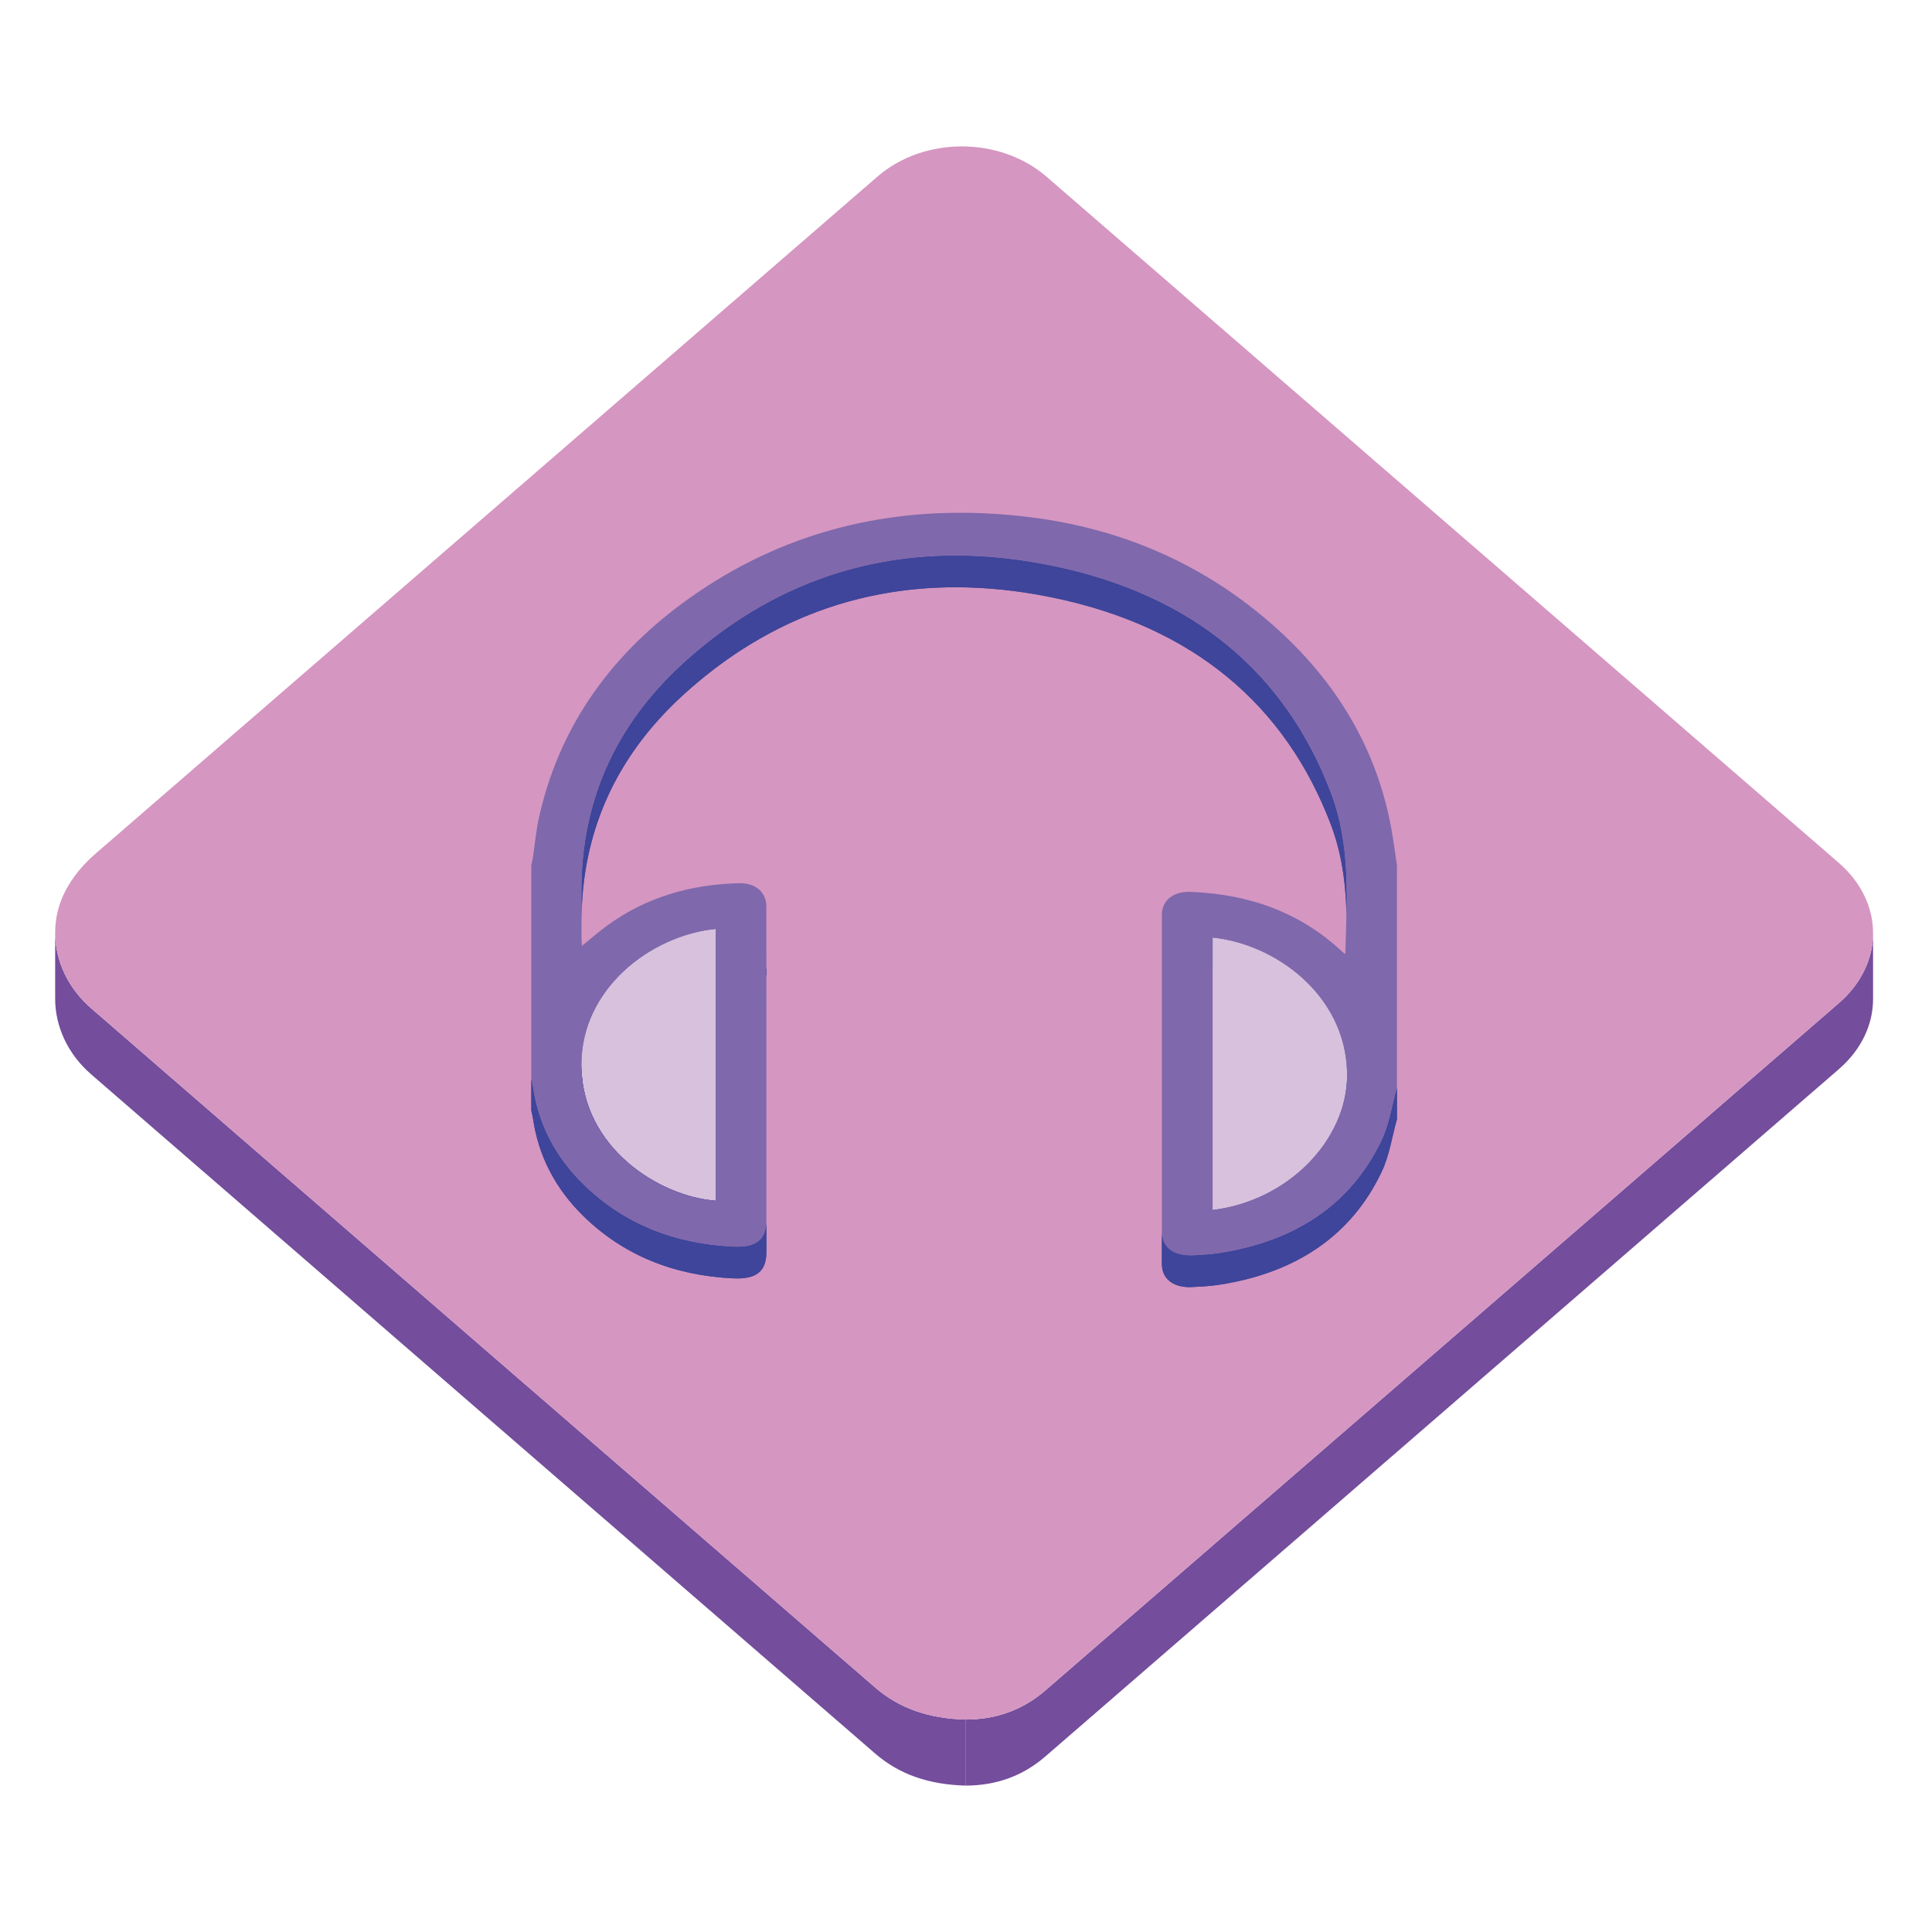
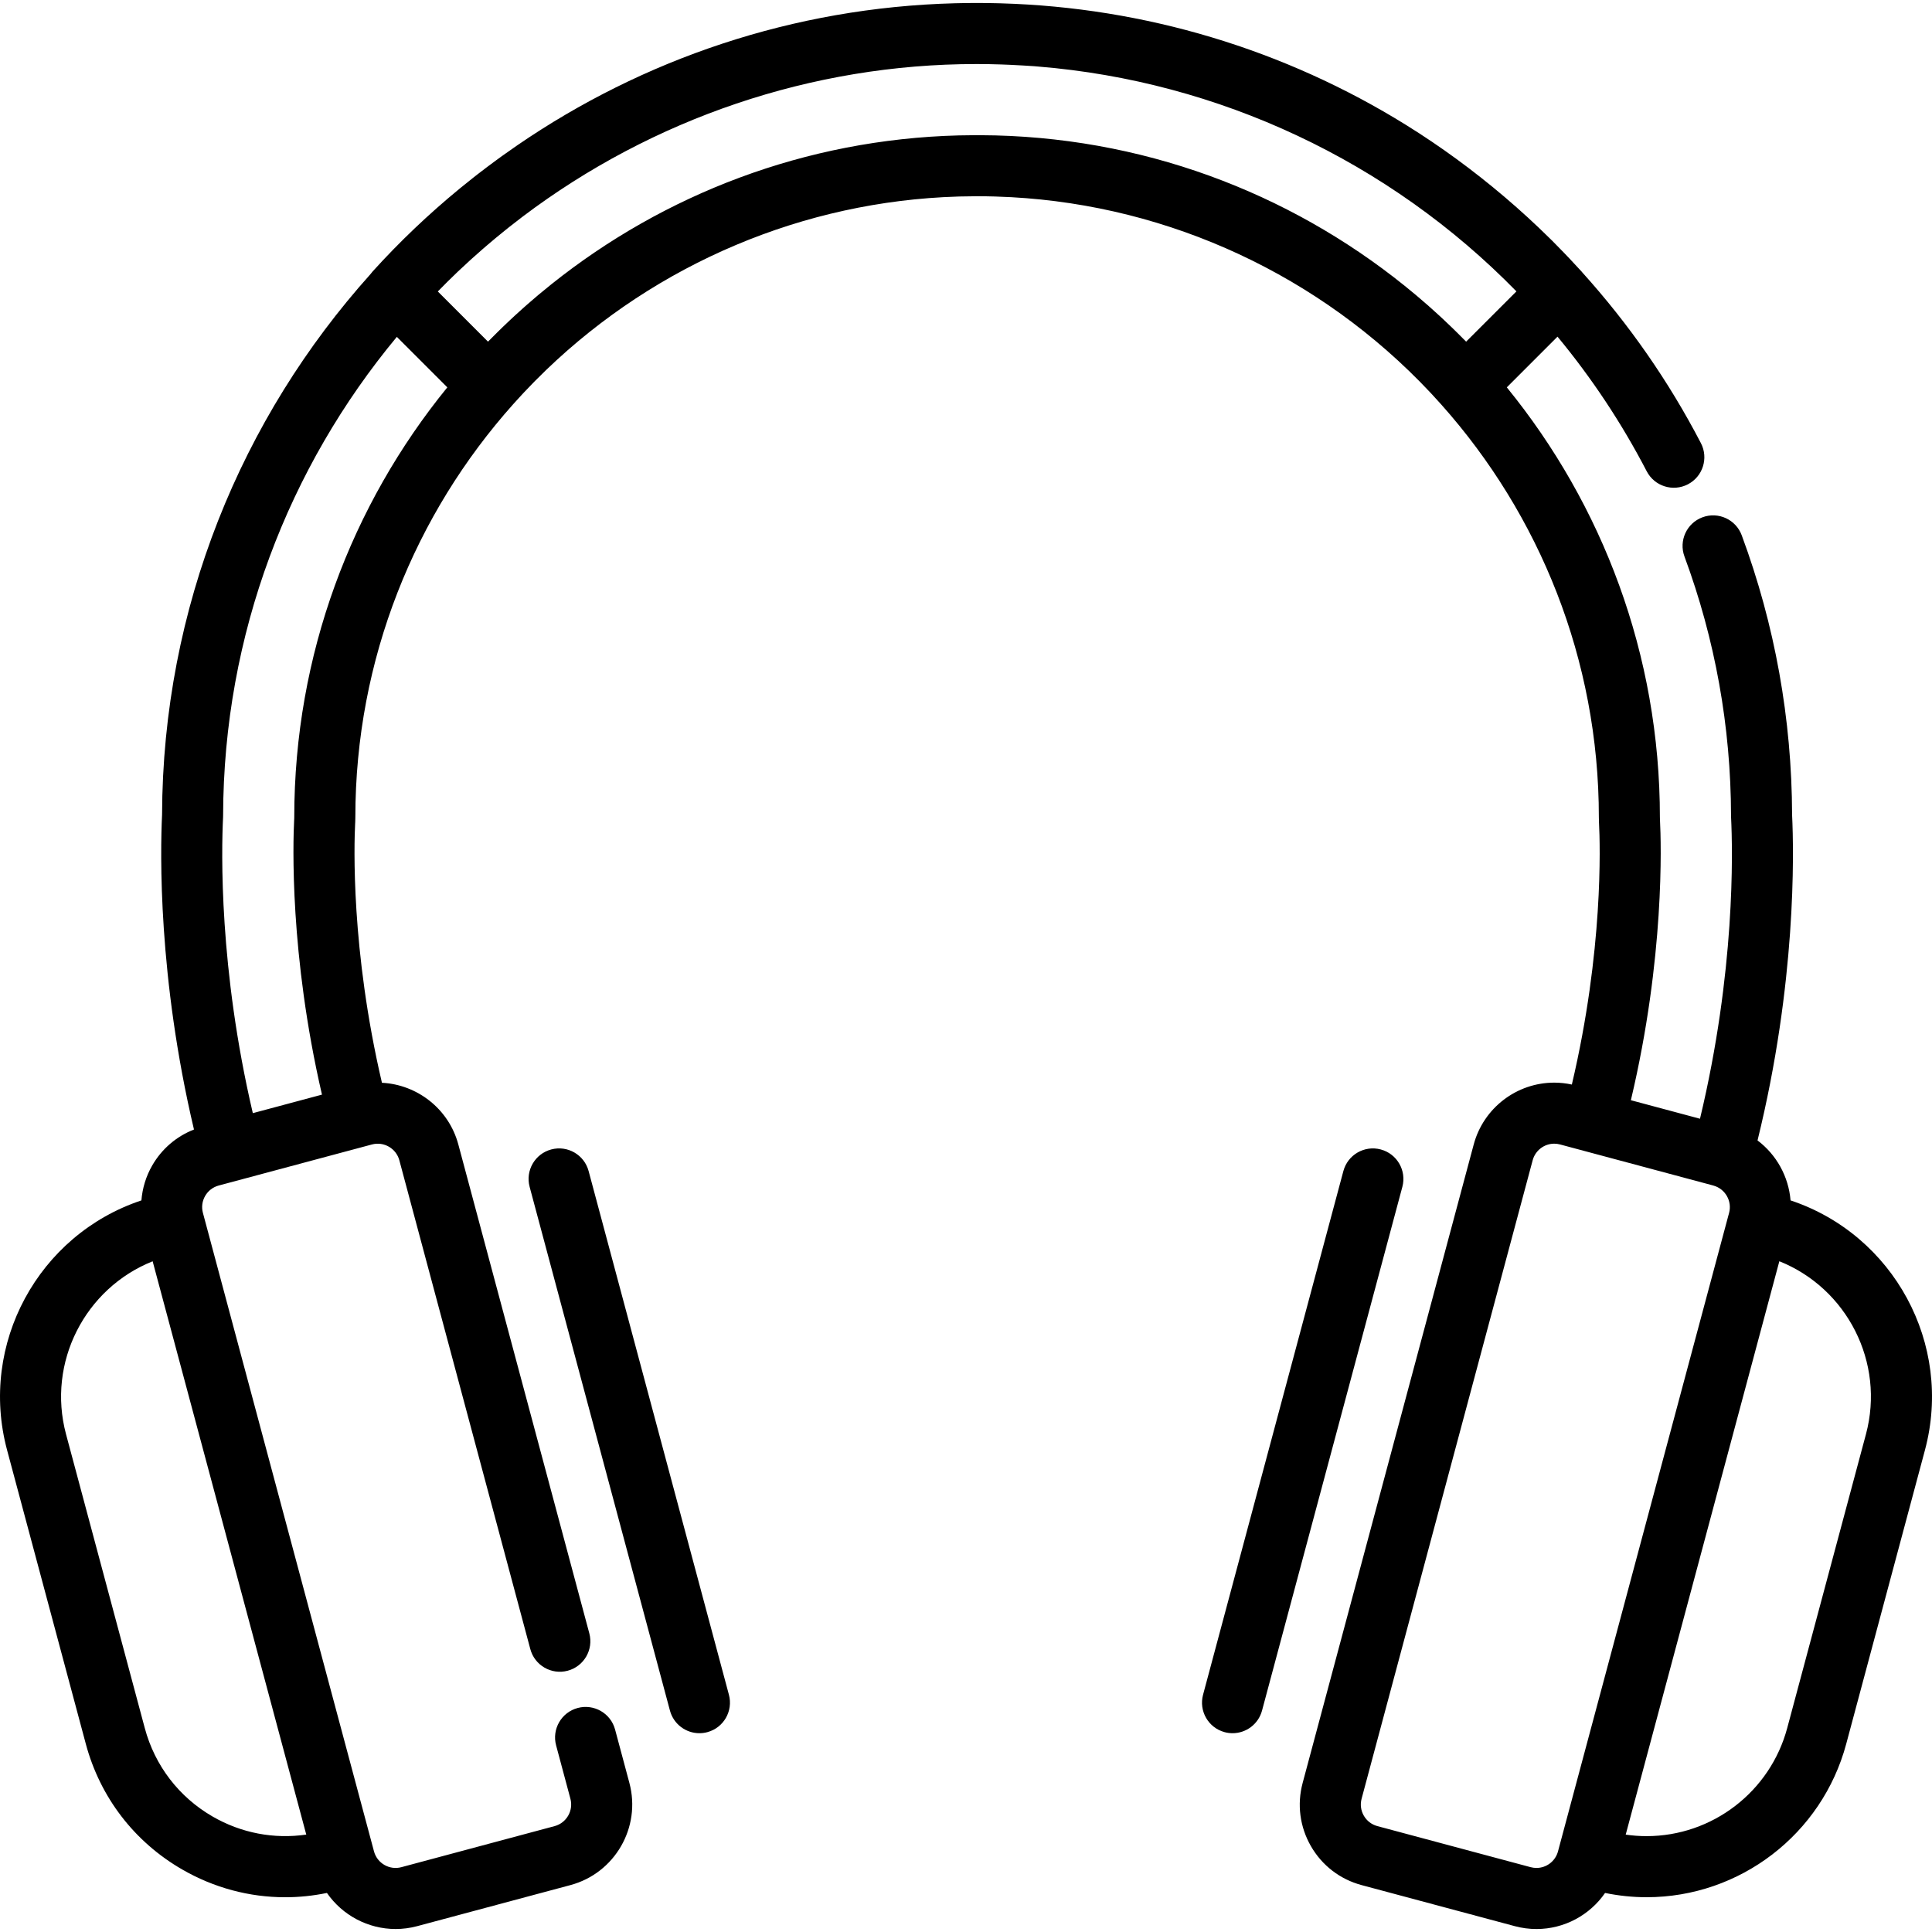
- <svg xmlns="http://www.w3.org/2000/svg" width="800px" height="800px" viewBox="0 0 1024 1024" class="icon" version="1.1">
-   <path d="M992.763 494.538v35c0 13.332-6.04 26.664-18.135 37.137-140.15 121.422-280.35 242.795-420.49 364.219-11.814 10.238-25.813 15.502-42.454 15.502v-35c16.643 0 30.64-5.264 42.454-15.502 140.141-121.424 280.336-242.801 420.49-364.217 12.095-10.475 18.135-23.803 18.135-37.139z" fill="#744D9C" />
-   <path d="M29.239 529.367v-3.5-1.75-3.5-3.5-1.75-3.5-3.5-1.75-3.5-3.5-1.75-3.5c0 14.707 6.7 29.313 19.037 40.02C186.725 654.45 325.325 774.383 463.837 894.405c13.002 11.26 28.74 16.466 47.852 16.994v35c-19.108-0.528-34.85-5.734-47.852-16.994C325.325 809.383 186.725 689.45 48.276 569.387c-12.337-10.705-19.037-25.313-19.037-40.02z" fill="#744D9C" />
-   <path d="M509.786 77.601c16.263 0 32.546 5.362 44.947 16.098 139.95 121.188 279.901 242.376 419.819 363.585 24.241 20.995 24.295 53.414 0.079 74.397-140.15 121.42-280.35 242.796-420.489 364.218-11.815 10.238-25.814 15.501-42.453 15.501-19.109-0.528-34.851-5.734-47.854-16.994C325.324 774.383 186.724 654.45 48.274 534.387c-19.58-16.989-24.96-43.811-11.895-65.252 3.919-6.438 8.669-11.829 14.465-16.85 138.109-119.551 276.18-239.133 414.263-358.718 12.296-10.64 28.477-15.966 44.679-15.966z" fill="#D596C1" />
-   <path d="M713.778 475.508v16.8c0-18.759-1.537-37.181-8.361-55.184-23.97-63.271-72.768-105.024-147.552-120.431-17.647-3.638-34.786-5.437-51.362-5.437-54.738-0.001-103.403 19.6-144.604 57.264-36.319 33.207-53.556 73.687-53.707 119.498-0.014 3.959-0.02 7.92-0.02 11.878V483.07c0-3.951 0.006-7.902 0.02-11.854 0.151-45.814 17.388-86.293 53.707-119.499 41.199-37.664 89.865-57.264 144.604-57.263 16.576 0 33.713 1.799 51.362 5.437 74.784 15.407 123.58 57.16 147.552 120.432 6.824 18.003 8.361 36.426 8.361 55.185z" fill="#3E459A" />
-   <path d="M713.778 475.508v16.8c0-18.759-1.537-37.181-8.361-55.184-23.97-63.271-72.768-105.024-147.552-120.431-17.647-3.638-34.786-5.437-51.362-5.437-10.072 0-19.938 0.664-29.589 1.981v-16.8c9.652-1.317 19.517-1.981 29.589-1.981 16.576 0 33.713 1.799 51.362 5.437 74.784 15.407 123.58 57.161 147.552 120.432 6.824 18.001 8.361 36.424 8.361 55.183" fill="#3E459A" />
-   <path d="M476.916 296.438v16.8c-14.785 2.017-29.068 5.57-42.813 10.624v-16.8c13.745-5.054 28.028-8.607 42.813-10.624M434.103 307.062v16.8c-13.984 5.139-27.415 11.831-40.261 20.038v-16.8c12.846-8.209 26.276-14.899 40.261-20.038M393.841 327.099v16.8c-11.089 7.086-21.744 15.299-31.938 24.621-5.937 5.426-11.363 11.049-16.286 16.856v-16.8c4.925-5.807 10.351-11.428 16.286-16.856 10.195-9.322 20.849-17.535 31.938-24.621M345.615 368.575v16.801c-22.962 27.074-35.034 58.188-37.1 92.48v-16.8c2.066-34.292 14.138-65.404 37.1-92.481M308.515 461.057v16.8c-0.204 3.356-0.31 6.744-0.321 10.164-0.014 3.959-0.019 7.92-0.019 11.879v-16.8c0-3.959 0.005-7.92 0.019-11.88 0.011-3.418 0.119-6.806 0.321-10.163" fill="#3E459A" />
-   <path d="M406.202 513.217v16.8c0 13.236-0.009 26.475-0.009 39.71v-16.8c0-13.236 0.009-26.475 0.009-39.71z" fill="#3E459A" />
-   <path d="M406.202 513.217v16.8c0 13.236-0.009 26.475-0.009 39.71v-16.8c0-13.236 0.009-26.475 0.009-39.71" fill="#3E459A" />
-   <path d="M373.659 509.926c-32.923 5.861-65.572 33.276-65.534 71.24v-16.8c-0.043-40.134 36.449-68.479 71.172-72.029v16.8c-1.876 0.19-3.756 0.454-5.638 0.789-0.152-0.785-0.273-1.289-0.87-1.724 0.597 0.435 0.72 0.939 0.87 1.724z" fill="#3E459A" />
-   <path d="M379.299 492.336v16.8c-0.838 0.086-1.679 0.186-2.517 0.301v-16.8a71.628 71.628 0 0 1 2.517-0.301M376.782 492.637v16.8c-5.77 0.786-11.56 2.245-17.201 4.317v-16.8c5.641-2.075 11.431-3.533 17.201-4.317" fill="#3E459A" />
-   <path d="M359.581 496.954v16.8a87.536 87.536 0 0 0-16.887 8.378v-16.8a87.421 87.421 0 0 1 16.887-8.378M342.694 505.332v16.8c-6.858 4.385-13.124 9.755-18.379 15.965v-16.8c5.256-6.21 11.521-11.58 18.379-15.965M324.314 521.298v16.801c-9.055 10.7-15.113 23.899-16.06 38.881v-16.8c0.948-14.982 7.008-28.182 16.06-38.882" fill="#3E459A" />
-   <path d="M308.255 560.18v16.8a64.328 64.328 0 0 0-0.128 4.186v-16.801a65.033 65.033 0 0 1 0.128-4.185" fill="#3E459A" />
-   <path d="M713.986 585.118c-0.979-41.334-38.476-68.145-71.285-71.396v-16.8c32.81 3.252 70.306 30.063 71.285 71.397 0.011 0.413 0.015 0.826 0.015 1.237v16.8c0-0.413-0.004-0.828-0.015-1.238z" fill="#3E459A" />
-   <path d="M714.001 569.555v16.8c0-0.411-0.004-0.826-0.015-1.237-0.979-41.334-38.476-68.145-71.285-71.398v-16.8c32.81 3.254 70.306 30.065 71.285 71.399 0.011 0.41 0.015 0.824 0.015 1.236" fill="#3E459A" />
-   <path d="M379.3 492.336v144.098c-30.271-2.374-70.52-28.258-71.165-71.12a60.312 60.312 0 0 1-0.007-0.949c-0.044-40.135 36.448-68.479 71.172-72.029z" fill="#D8C1DD" />
-   <path d="M379.3 636.434v16.8c-30.271-2.374-70.52-28.257-71.165-71.12a60.186 60.186 0 0 1-0.007-0.948v-16.801c0 0.314 0.001 0.632 0.007 0.949 0.646 42.862 40.894 68.746 71.165 71.12z" fill="#3E459A" />
-   <path d="M379.3 636.434v16.8c-30.271-2.374-70.52-28.257-71.165-71.12a60.186 60.186 0 0 1-0.007-0.948v-16.801c0 0.314 0.001 0.632 0.007 0.949 0.646 42.862 40.894 68.746 71.165 71.12" fill="#3E459A" />
-   <path d="M714.003 569.555v16.8c0.073 34.746-31.435 67.022-71.302 71.751v-16.8c39.867-4.729 71.375-37.004 71.302-71.751z" fill="#3E459A" />
-   <path d="M714.003 569.555v16.8a57.562 57.562 0 0 1-0.114 3.718v-16.801c0.078-1.235 0.116-2.475 0.114-3.717M713.889 573.273v16.8c-0.879 14.104-6.888 27.646-16.441 38.918v-16.8c9.553-11.272 15.562-24.814 16.441-38.918M697.447 612.19v16.8c-5.216 6.153-11.49 11.632-18.563 16.156v-16.8c7.073-4.524 13.347-10 18.563-16.156M678.884 628.347v16.8a86.4 86.4 0 0 1-16.697 8.285v-16.8a86.314 86.314 0 0 0 16.697-8.285M662.187 636.632v16.8a85.646 85.646 0 0 1-18.016 4.484v-16.8a85.692 85.692 0 0 0 18.016-4.484M644.171 641.117v16.8c-0.488 0.068-0.979 0.13-1.47 0.19v-16.8c0.49-0.061 0.982-0.122 1.47-0.19" fill="#3E459A" />
-   <path d="M642.701 496.918c32.81 3.255 70.306 30.066 71.285 71.399 0.011 0.414 0.015 0.825 0.017 1.238 0.073 34.746-31.435 67.022-71.302 71.752V496.918z" fill="#D8C1DD" />
-   <path d="M406.193 553.021v110.583c-0.008 9.793-4.826 13.996-15.467 13.996-0.701 0-1.429-0.018-2.183-0.055-31.711-1.511-58.201-12.387-79.249-32.928-15.18-14.813-23.96-32.229-26.813-51.889-0.202-1.378-0.574-2.741-0.875-4.113v-16.801c0.302 1.372 0.674 2.734 0.875 4.114 2.854 19.659 11.633 37.074 26.813 51.889 21.048 20.541 47.538 31.415 79.249 32.928 0.754 0.037 1.48 0.055 2.183 0.055 10.641 0 15.459-4.203 15.467-13.996v-93.783z" fill="#3E459A" />
-   <path d="M406.193 553.021v110.583c0 0.55-0.015 1.079-0.045 1.592v-16.8c0.03-0.513 0.045-1.042 0.045-1.592v-93.783M406.145 648.396v16.8c-0.208 3.471-1.113 6.15-2.769 8.118v-16.8c1.657-1.968 2.562-4.648 2.769-8.118M403.376 656.515v16.8a9.859 9.859 0 0 1-2.231 1.948v-16.8a9.8 9.8 0 0 0 2.231-1.948" fill="#3E459A" />
-   <path d="M401.146 658.461v16.801c-0.711 0.452-1.5 0.841-2.367 1.159v-16.8a12.199 12.199 0 0 0 2.367-1.16M398.778 659.621v16.8c-1.146 0.421-2.431 0.726-3.859 0.917v-16.8c1.429-0.191 2.714-0.496 3.859-0.917M394.919 660.539v16.801a31.095 31.095 0 0 1-4.193 0.262c-0.701 0-1.429-0.018-2.183-0.055-31.711-1.511-58.201-12.387-79.249-32.926-15.18-14.814-23.96-32.231-26.813-51.89-0.202-1.379-0.574-2.741-0.875-4.114v-16.8c0.302 1.371 0.674 2.734 0.875 4.113 2.854 19.659 11.633 37.076 26.813 51.891 21.048 20.539 47.538 31.414 79.249 32.926 0.754 0.037 1.48 0.055 2.183 0.055a31.087 31.087 0 0 0 4.193-0.263" fill="#3E459A" />
-   <path d="M740.395 576.471v16.801c-2.64 9.36-3.97 19.179-8.163 27.978-15.896 33.365-44.826 53.292-85.943 59.685-5.118 0.795-10.372 1.021-15.574 1.282v-16.8c5.202-0.261 10.456-0.488 15.574-1.282 41.117-6.391 70.047-26.319 85.943-59.685 4.193-8.8 5.523-18.619 8.163-27.979z" fill="#3E459A" />
-   <path d="M740.395 576.471v16.801c-2.64 9.36-3.97 19.179-8.163 27.978-4.051 8.501-8.948 16.13-14.677 22.887v-16.8c5.729-6.755 10.627-14.384 14.677-22.887 4.193-8.8 5.523-18.619 8.163-27.979M717.553 627.336v16.8c-6.321 7.454-13.655 13.843-21.982 19.165v-16.8c8.326-5.322 15.658-11.711 21.982-19.165M695.57 646.501v16.8c-6.593 4.214-13.808 7.759-21.636 10.636v-16.8c7.829-2.877 15.044-6.422 21.636-10.636" fill="#3E459A" />
-   <path d="M673.935 657.137v16.8c-8.496 3.121-17.715 5.455-27.646 6.997-0.433 0.067-0.868 0.13-1.303 0.19v-16.8c0.435-0.061 0.87-0.123 1.303-0.19 9.931-1.544 19.149-3.877 27.646-6.997M644.985 664.324v16.8c-4.707 0.643-9.509 0.853-14.271 1.092v-16.8c4.763-0.239 9.564-0.449 14.271-1.092" fill="#3E459A" />
-   <path d="M736.887 436.3c1.474 7.369 2.361 14.815 3.508 22.217v117.954c-2.64 9.361-3.97 19.18-8.163 27.979-15.896 33.365-44.826 53.292-85.943 59.685-5.118 0.794-10.372 1.02-15.574 1.282-9.347 0.03-14.868-4.759-14.877-12.15-0.038-56.114-0.038-112.236 0-168.359 0.009-7.615 5.773-12.218 14.439-12.218 32.493 1.123 59.296 11.354 80.907 31.529 0.554 0.514 1.197 0.976 1.855 1.5 0.876-29.252 2.83-57.815-7.622-85.393-23.97-63.271-72.768-105.024-147.55-120.432-17.649-3.637-34.788-5.437-51.364-5.437-54.738-0.001-103.403 19.6-144.604 57.263-36.318 33.207-53.556 73.686-53.707 119.499-0.029 8.79-0.02 17.581 0 26.372 0.011 1.101 0.171 2.2 0.303 3.708 4.638-3.753 8.688-7.314 13.073-10.534 20.371-14.953 44.15-22.12 70.7-22.653 8.428-0.004 13.881 4.941 13.9 12.274 0.051 24.179 0.019 48.361 0.019 72.54v93.878c-0.008 9.793-4.826 13.996-15.467 13.996-0.702 0-1.429-0.02-2.184-0.055-31.71-1.511-58.201-12.387-79.249-32.928-15.18-14.814-23.96-32.229-26.812-51.889-0.204-1.378-0.575-2.741-0.877-4.113V458.514c0.282-1.256 0.625-2.504 0.817-3.771 1.088-7.166 1.694-14.412 3.276-21.5 10.18-45.68 35.622-83.908 76.588-113.938 43.488-31.875 92.678-47.521 146.709-47.522 12.168 0 24.58 0.793 37.231 2.374 48.231 6.023 89.903 24.461 124.79 53.984 35.336 29.9 57.481 65.936 65.878 108.159z m-94.186 205.006c39.865-4.728 71.374-37.006 71.3-71.751 0-0.412-0.004-0.824-0.015-1.236-0.979-41.335-38.476-68.146-71.285-71.398v144.385m-263.402-148.97c-34.723 3.55-71.215 31.895-71.172 72.028 0 0.316 0.003 0.632 0.007 0.949 0.646 42.862 40.896 68.745 71.165 71.12V492.336" fill="#7F68AC" />
-   <path d="M615.807 585.89v-16.8c0 28.06 0.01 56.119 0.029 84.176 0.008 7.39 5.53 12.178 14.876 12.15v16.8c-9.346 0.03-14.868-4.759-14.876-12.149-0.02-28.058-0.029-56.117-0.029-84.177z" fill="#3E459A" />
-   <path d="M630.714 665.416v16.8c-9.347 0.03-14.868-4.759-14.877-12.149-0.021-28.058-0.028-56.116-0.028-84.177v-16.8c0 28.06 0.01 56.119 0.028 84.176 0.009 7.391 5.53 12.18 14.877 12.15" fill="#3E459A" />
+ <svg xmlns="http://www.w3.org/2000/svg" fill="#000000" height="800px" width="800px" version="1.1" id="Layer_1" viewBox="0 0 512.002 512.002" xml:space="preserve">
+   <g>
+     <g>
+       <g>
+         <path d="M474.517,318.118c-0.517-6.299-3.719-12.103-8.751-15.889c10.275-41.739,9.652-76.083,9.16-86.263     c-0.074-25.46-4.565-50.389-13.346-74.104c-1.551-4.19-6.207-6.333-10.398-4.778c-4.19,1.551-6.33,6.207-4.778,10.398     c8.138,21.98,12.291,45.099,12.34,68.711c0,0.128,0.003,0.256,0.01,0.383c0.457,9.219,1.104,40.907-8.236,79.902l-18.318-4.909     c8.99-37.883,8.026-68.186,7.719-74.182l-0.016-0.327c-0.008-0.146-0.011-0.292-0.011-0.437     c0-43.163-15.222-82.843-40.57-113.969l13.436-13.438c8.997,10.876,16.95,22.8,23.643,35.682c2.06,3.966,6.947,5.51,10.91,3.45     c3.966-2.06,5.511-6.945,3.45-10.91c-8.532-16.423-19.128-31.604-31.433-45.245c-0.064-0.076-0.121-0.155-0.189-0.23     c-0.161-0.178-0.328-0.35-0.49-0.526c-0.908-0.998-1.828-1.985-2.755-2.966c-0.511-0.541-1.027-1.077-1.544-1.612     c-0.982-1.017-1.966-2.032-2.967-3.03c-0.25-0.249-0.506-0.492-0.757-0.74c-3.767-3.718-7.673-7.297-11.708-10.735     c-0.098-0.083-0.195-0.167-0.293-0.25c-8.147-6.917-16.8-13.269-25.942-18.948C340.355,13.071,303.35,1.975,265.297,0.884     c-0.355-0.011-0.711-0.019-1.067-0.028c-1.71-0.041-3.422-0.068-5.137-0.068c-0.112-0.001-0.226,0-0.316,0     c-1.902,0-3.798,0.026-5.688,0.076c-0.015,0-0.031,0.001-0.046,0.001c-42.894,1.126-82.725,14.864-115.924,37.619     c-0.073,0.05-0.146,0.101-0.218,0.151c-1.302,0.894-2.595,1.801-3.875,2.723c-0.536,0.385-1.068,0.776-1.601,1.166     c-0.789,0.578-1.576,1.16-2.356,1.749c-0.864,0.651-1.723,1.31-2.578,1.973c-0.406,0.316-0.811,0.633-1.215,0.953     c-1.134,0.893-2.26,1.797-3.377,2.714c-0.066,0.054-0.13,0.108-0.196,0.162c-8.13,6.688-15.821,13.987-22.968,21.888     c-0.2,0.22-0.381,0.45-0.552,0.686c-34.178,38.079-55.07,88.313-55.235,143.317c-0.477,9.882-1.096,42.931,8.457,83.369     c-4.649,1.819-8.522,5.122-11.054,9.508c-1.668,2.888-2.617,6.048-2.875,9.277c-27.271,9.078-43.135,38.045-35.6,66.166     l20.864,77.862c3.788,14.14,12.856,25.959,25.534,33.278c8.444,4.877,17.816,7.367,27.312,7.366     c3.681,0,7.383-0.384,11.055-1.139c4.1,5.931,10.924,9.558,18.199,9.558c1.888-0.001,3.806-0.245,5.716-0.756l40.607-10.881     c11.773-3.154,18.788-15.299,15.634-27.075l-3.79-14.144c-1.155-4.317-5.593-6.88-9.911-5.721     c-4.317,1.155-6.878,5.594-5.721,9.911l3.789,14.142c0.845,3.156-1.035,6.41-4.19,7.256l-40.608,10.882     c-3.153,0.846-6.406-1.034-7.253-4.188l-0.145-0.539c0-0.002-0.001-0.005-0.001-0.008s-0.002-0.005-0.002-0.008l-45.041-168.1     c0-0.001,0-0.002,0-0.002s0-0.001-0.001-0.002l-0.147-0.547c-0.41-1.529-0.2-3.124,0.591-4.494c0.791-1.37,2.068-2.35,3.598-2.76     l27.217-7.293l11.997-3.214c0.005-0.001,0.01-0.003,0.015-0.004l1.378-0.369c3.155-0.842,6.41,1.035,7.257,4.188l34.713,129.552     c1.155,4.316,5.593,6.88,9.911,5.721c4.317-1.156,6.878-5.594,5.721-9.911l-34.713-129.554     c-2.545-9.484-10.927-15.87-20.243-16.346c-8.253-35.284-7.377-63.228-7.099-68.719l0.023-0.412     c0.018-0.396,0.027-0.795,0.027-1.191c0-42.016,15.842-80.407,41.857-109.531c0.681-0.763,1.369-1.517,2.063-2.266     c0.269-0.289,0.536-0.579,0.806-0.866c0.75-0.797,1.508-1.585,2.272-2.366c0.213-0.217,0.423-0.437,0.637-0.653     c0.93-0.94,1.87-1.869,2.82-2.785c0.046-0.045,0.092-0.091,0.138-0.135c29.387-28.241,68.275-44.695,109.052-45.934     c0.145-0.004,0.287-0.013,0.432-0.017c1.444-0.04,2.89-0.061,4.338-0.063c0.006,0,0.014,0,0.021,0     c0.024,0,0.046,0.001,0.063,0.001l0.273,0.001l0.274-0.001c0.011,0,0.033-0.001,0.058-0.001c1.455,0.001,2.909,0.023,4.361,0.064     c0.135,0.003,0.27,0.012,0.405,0.016c42.232,1.276,82.439,18.875,112.169,48.985c0.068,0.069,0.136,0.139,0.204,0.209     c0.918,0.933,1.827,1.879,2.725,2.837c0.148,0.158,0.293,0.316,0.44,0.474c0.826,0.888,1.643,1.784,2.451,2.692     c25.914,29.101,41.688,67.415,41.688,109.34c0,0.396,0.01,0.795,0.028,1.209l0.018,0.363c0.286,5.592,1.172,33.711-7.205,69.218     c-1.533-0.331-3.094-0.506-4.659-0.506c-9.982,0-18.76,6.739-21.346,16.387l-45.336,169.205     c-1.529,5.704-0.744,11.663,2.207,16.776s7.719,8.77,13.424,10.298l40.608,10.882c1.873,0.503,3.801,0.756,5.73,0.756     c0.001,0,0.001,0,0.001,0c7.402,0,14.135-3.71,18.177-9.559c3.629,0.744,7.315,1.13,11.001,1.13     c24.742,0,46.499-16.708,52.906-40.631l20.864-77.863C517.663,356.163,501.794,327.192,474.517,318.118z M81.165,486.187     c-8.548,1.244-17.207-0.389-24.804-4.775c-8.933-5.157-15.323-13.486-17.994-23.451l-20.864-77.863     c-5.11-19.069,5.052-38.688,22.95-45.842L81.165,486.187z M77.98,216.622c0,0.146-0.003,0.292-0.008,0.372l-0.021,0.38     c-0.298,5.886-1.236,35.535,7.375,72.715l-7.203,1.93l-11.122,2.979c-8.977-38.333-8.333-69.385-7.885-78.423     c0.006-0.127,0.01-0.255,0.01-0.383c0.101-48.185,17.394-92.427,46.042-126.917l13.379,13.378     C93.202,133.778,77.98,173.459,77.98,216.622z M387.796,89.795c-0.592-0.601-1.189-1.199-1.79-1.791     c-0.435-0.429-0.872-0.857-1.311-1.281c-0.667-0.645-1.34-1.285-2.018-1.92c-0.377-0.353-0.753-0.706-1.132-1.055     c-0.778-0.717-1.564-1.427-2.354-2.131c-0.281-0.249-0.561-0.501-0.843-0.749c-0.94-0.826-1.889-1.642-2.846-2.449     c-0.134-0.112-0.265-0.226-0.399-0.338c-30.305-25.421-69.03-41.113-111.324-42.196c-1.519-0.04-3.04-0.06-4.564-0.062     c-0.023,0-0.108,0.001-0.131,0.001h-0.286c-0.05-0.002-0.118-0.028-0.151-0.001c-1.523,0.001-3.046,0.022-4.564,0.062     c-40.72,1.043-78.133,15.632-107.908,39.405c-0.053,0.042-0.105,0.084-0.156,0.126c-1.055,0.844-2.101,1.698-3.136,2.566     c-0.255,0.213-0.506,0.429-0.76,0.643c-0.831,0.703-1.657,1.412-2.476,2.131c-0.397,0.348-0.79,0.7-1.184,1.052     c-0.672,0.6-1.341,1.203-2.003,1.814c-0.488,0.449-0.972,0.902-1.455,1.356c-0.565,0.532-1.127,1.065-1.685,1.604     c-0.542,0.523-1.08,1.05-1.616,1.579c-0.494,0.489-0.986,0.981-1.474,1.475c-0.3,0.303-0.606,0.599-0.904,0.905l-13.299-13.299     c1.697-1.738,3.416-3.453,5.174-5.129c0.052-0.05,0.104-0.098,0.155-0.147c1.05-0.998,2.111-1.983,3.183-2.957     c0.208-0.19,0.418-0.378,0.627-0.565c0.916-0.826,1.838-1.644,2.77-2.454c0.432-0.374,0.866-0.745,1.3-1.116     c0.716-0.613,1.436-1.222,2.162-1.826c0.741-0.614,1.487-1.22,2.235-1.823c0.429-0.347,0.859-0.696,1.291-1.039     c1.178-0.932,2.363-1.855,3.56-2.759c0.011-0.008,0.021-0.016,0.031-0.024c34.423-25.996,76.654-40.429,120.22-40.43     c0.126,0.003,0.254,0.004,0.377,0.002l0.053-0.001c0.002,0,0.004,0,0.006,0c2.038,0.001,4.07,0.045,6.097,0.108     c0.745,0.023,1.49,0.054,2.234,0.086c1.226,0.051,2.447,0.119,3.668,0.191c0.97,0.059,1.94,0.112,2.908,0.186     c0.374,0.028,0.747,0.068,1.12,0.097c47.789,3.906,92.935,25.057,126.672,59.578l-13.329,13.323     C388.297,90.291,388.044,90.046,387.796,89.795z M422.844,453.48l-9.957,37.158c-0.69,2.584-3.039,4.39-5.709,4.389     c-0.516,0-1.034-0.068-1.542-0.204l-40.609-10.883c-1.529-0.409-2.807-1.389-3.597-2.759c-0.79-1.369-1.001-2.965-0.591-4.494     l45.336-169.205c0.694-2.586,3.044-4.393,5.715-4.393c0.516,0,1.034,0.068,1.541,0.204l6.852,1.836     c0.009,0.002,0.015,0.005,0.024,0.008l31.744,8.505l1.79,0.48c0.094,0.03,0.189,0.059,0.259,0.08     c0.022,0.006,0.043,0.008,0.064,0.014c3.078,0.899,4.898,4.102,4.065,7.213l-0.136,0.508c-0.004,0.014-0.01,0.028-0.014,0.042     L422.844,453.48z M494.495,380.098l-20.864,77.863c-4.517,16.86-19.846,28.636-37.276,28.636c-1.844,0-3.69-0.134-5.524-0.4     l40.716-151.952C489.447,341.4,499.605,361.028,494.495,380.098z" />
+         <path d="M365.922,304.62c-4.319-1.159-8.754,1.405-9.911,5.721l-37.188,138.79c-1.157,4.317,1.405,8.754,5.721,9.911     c0.701,0.189,1.407,0.278,2.099,0.278c3.573,0,6.842-2.384,7.81-6l37.188-138.79C372.8,310.213,370.239,305.775,365.922,304.62z" />
+         <path d="M155.99,310.341c-1.157-4.318-5.597-6.881-9.91-5.722c-4.318,1.156-6.879,5.593-5.722,9.91l37.184,138.79     c0.968,3.616,4.238,6.001,7.81,6.001c0.694,0,1.398-0.09,2.098-0.278c4.318-1.155,6.879-5.593,5.722-9.911L155.99,310.341z" />
+       </g>
+     </g>
+   </g>
</svg>
